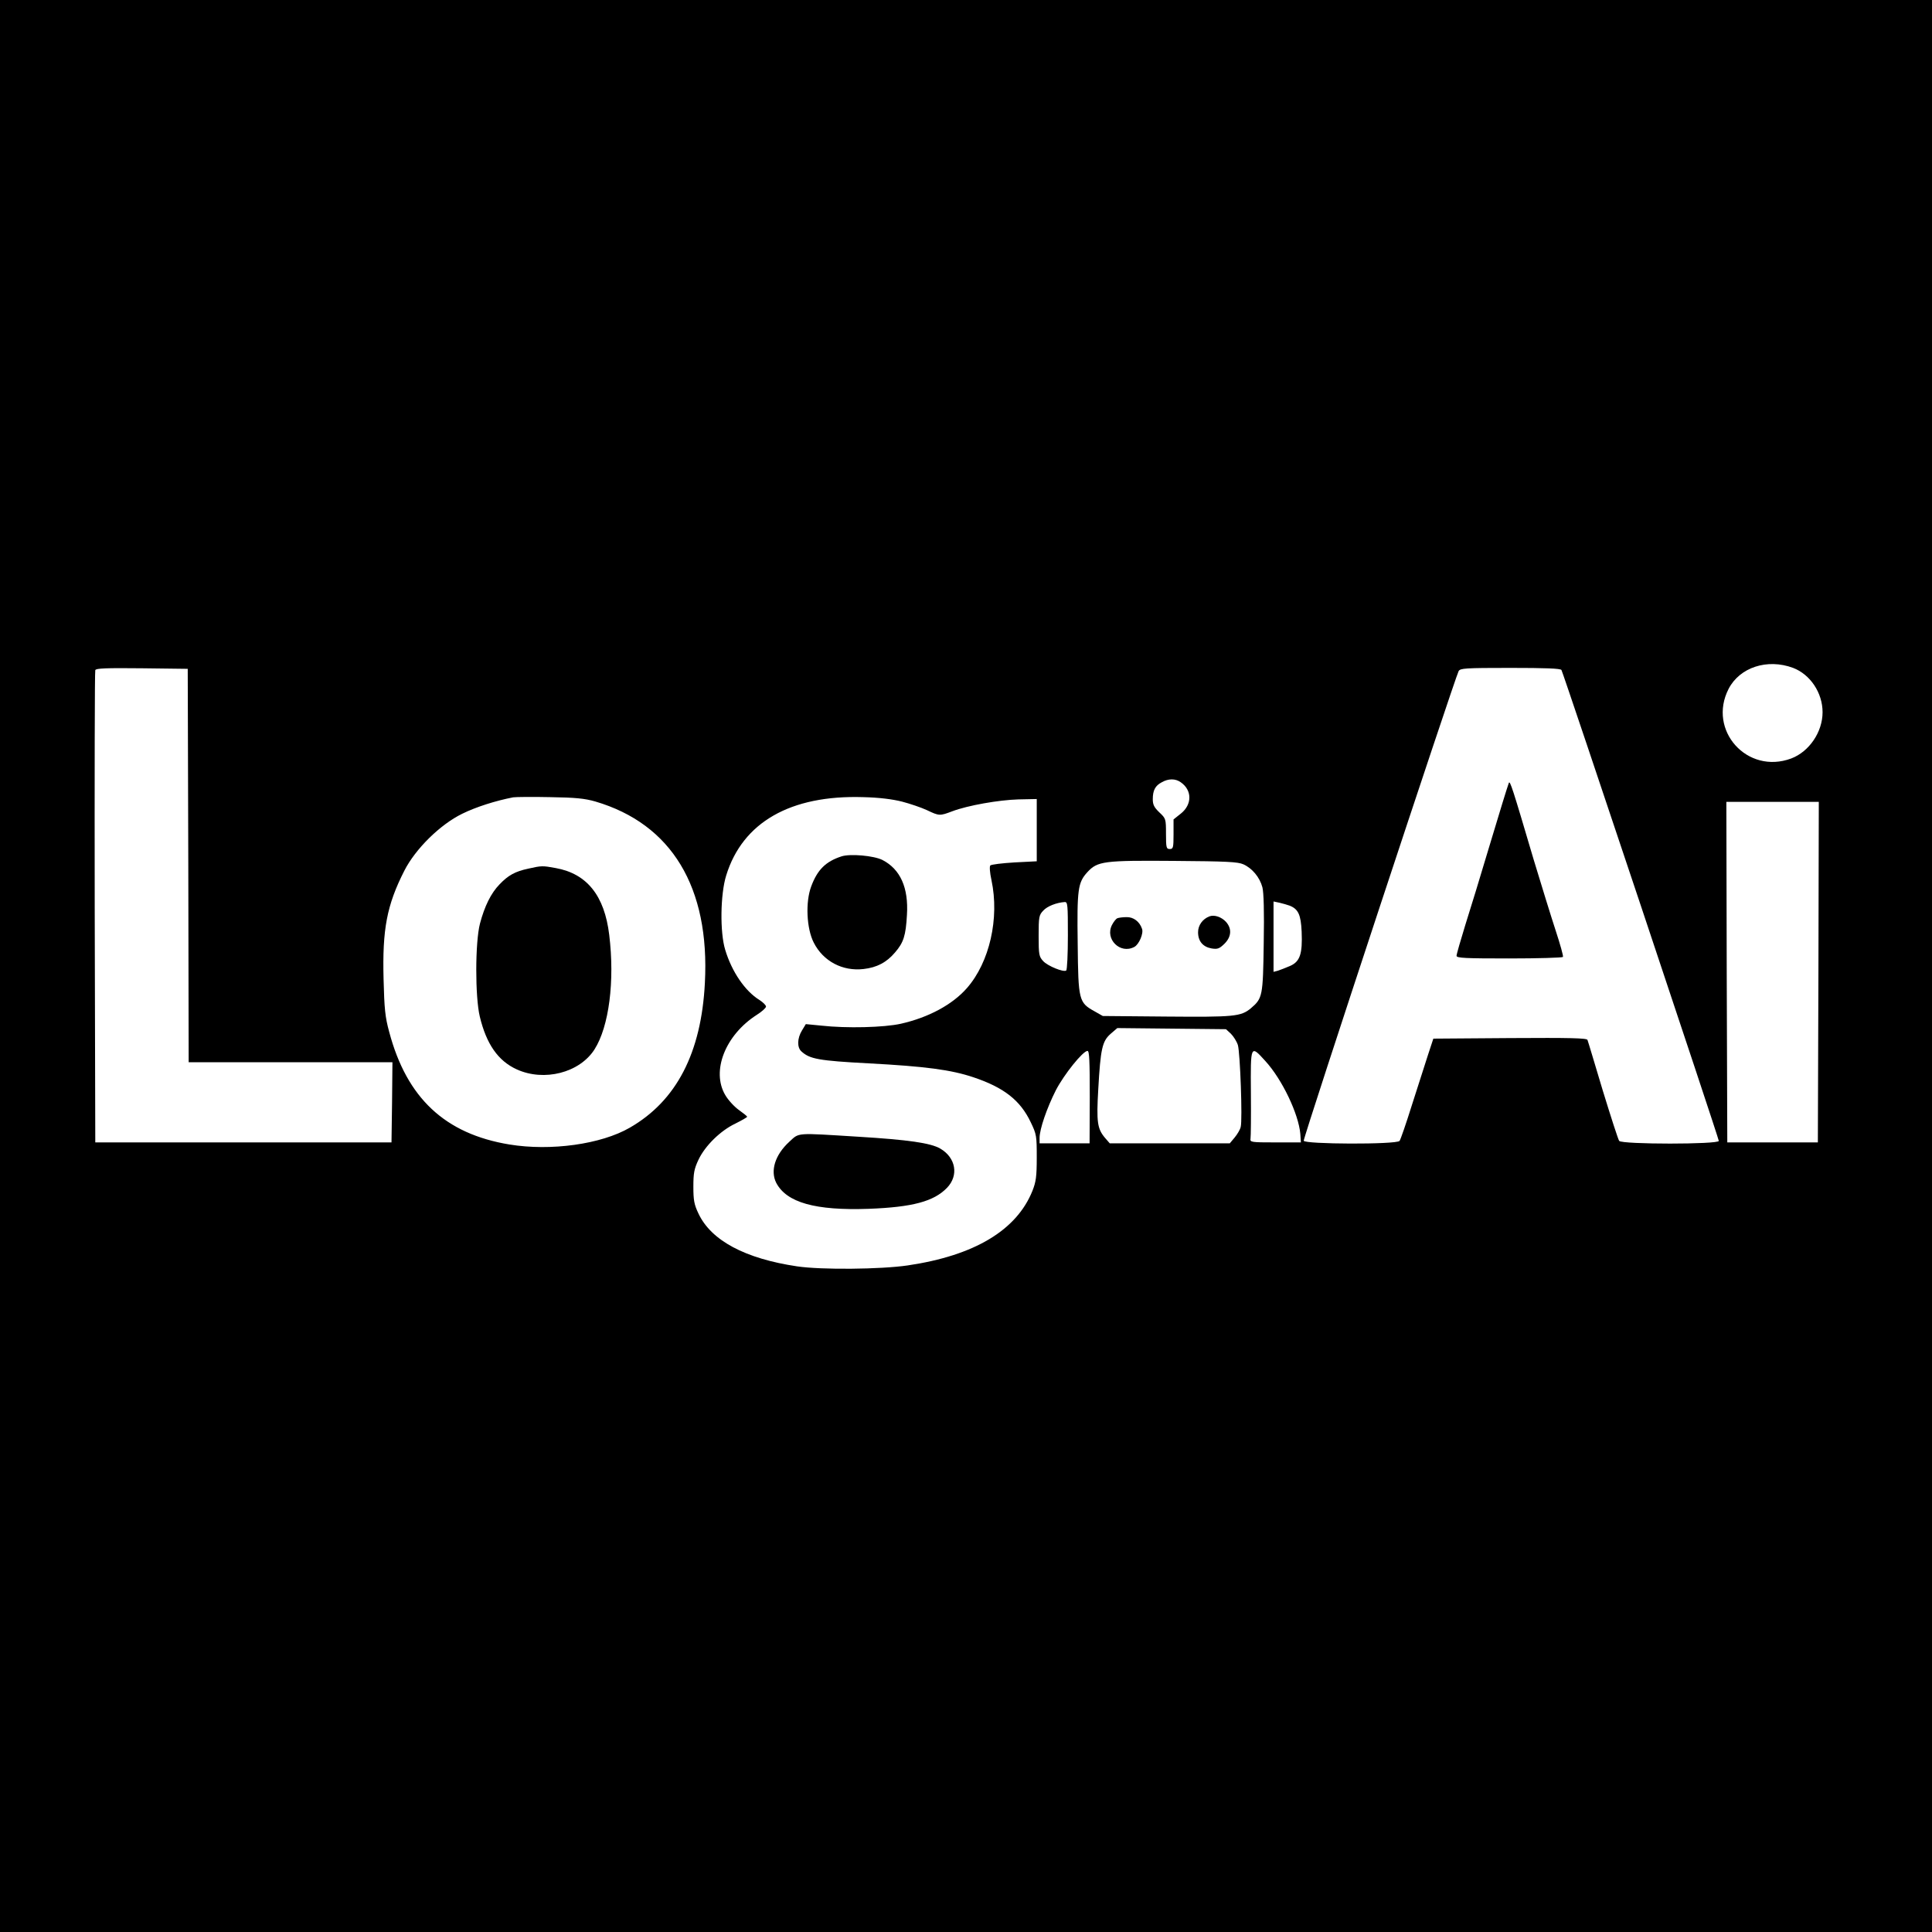
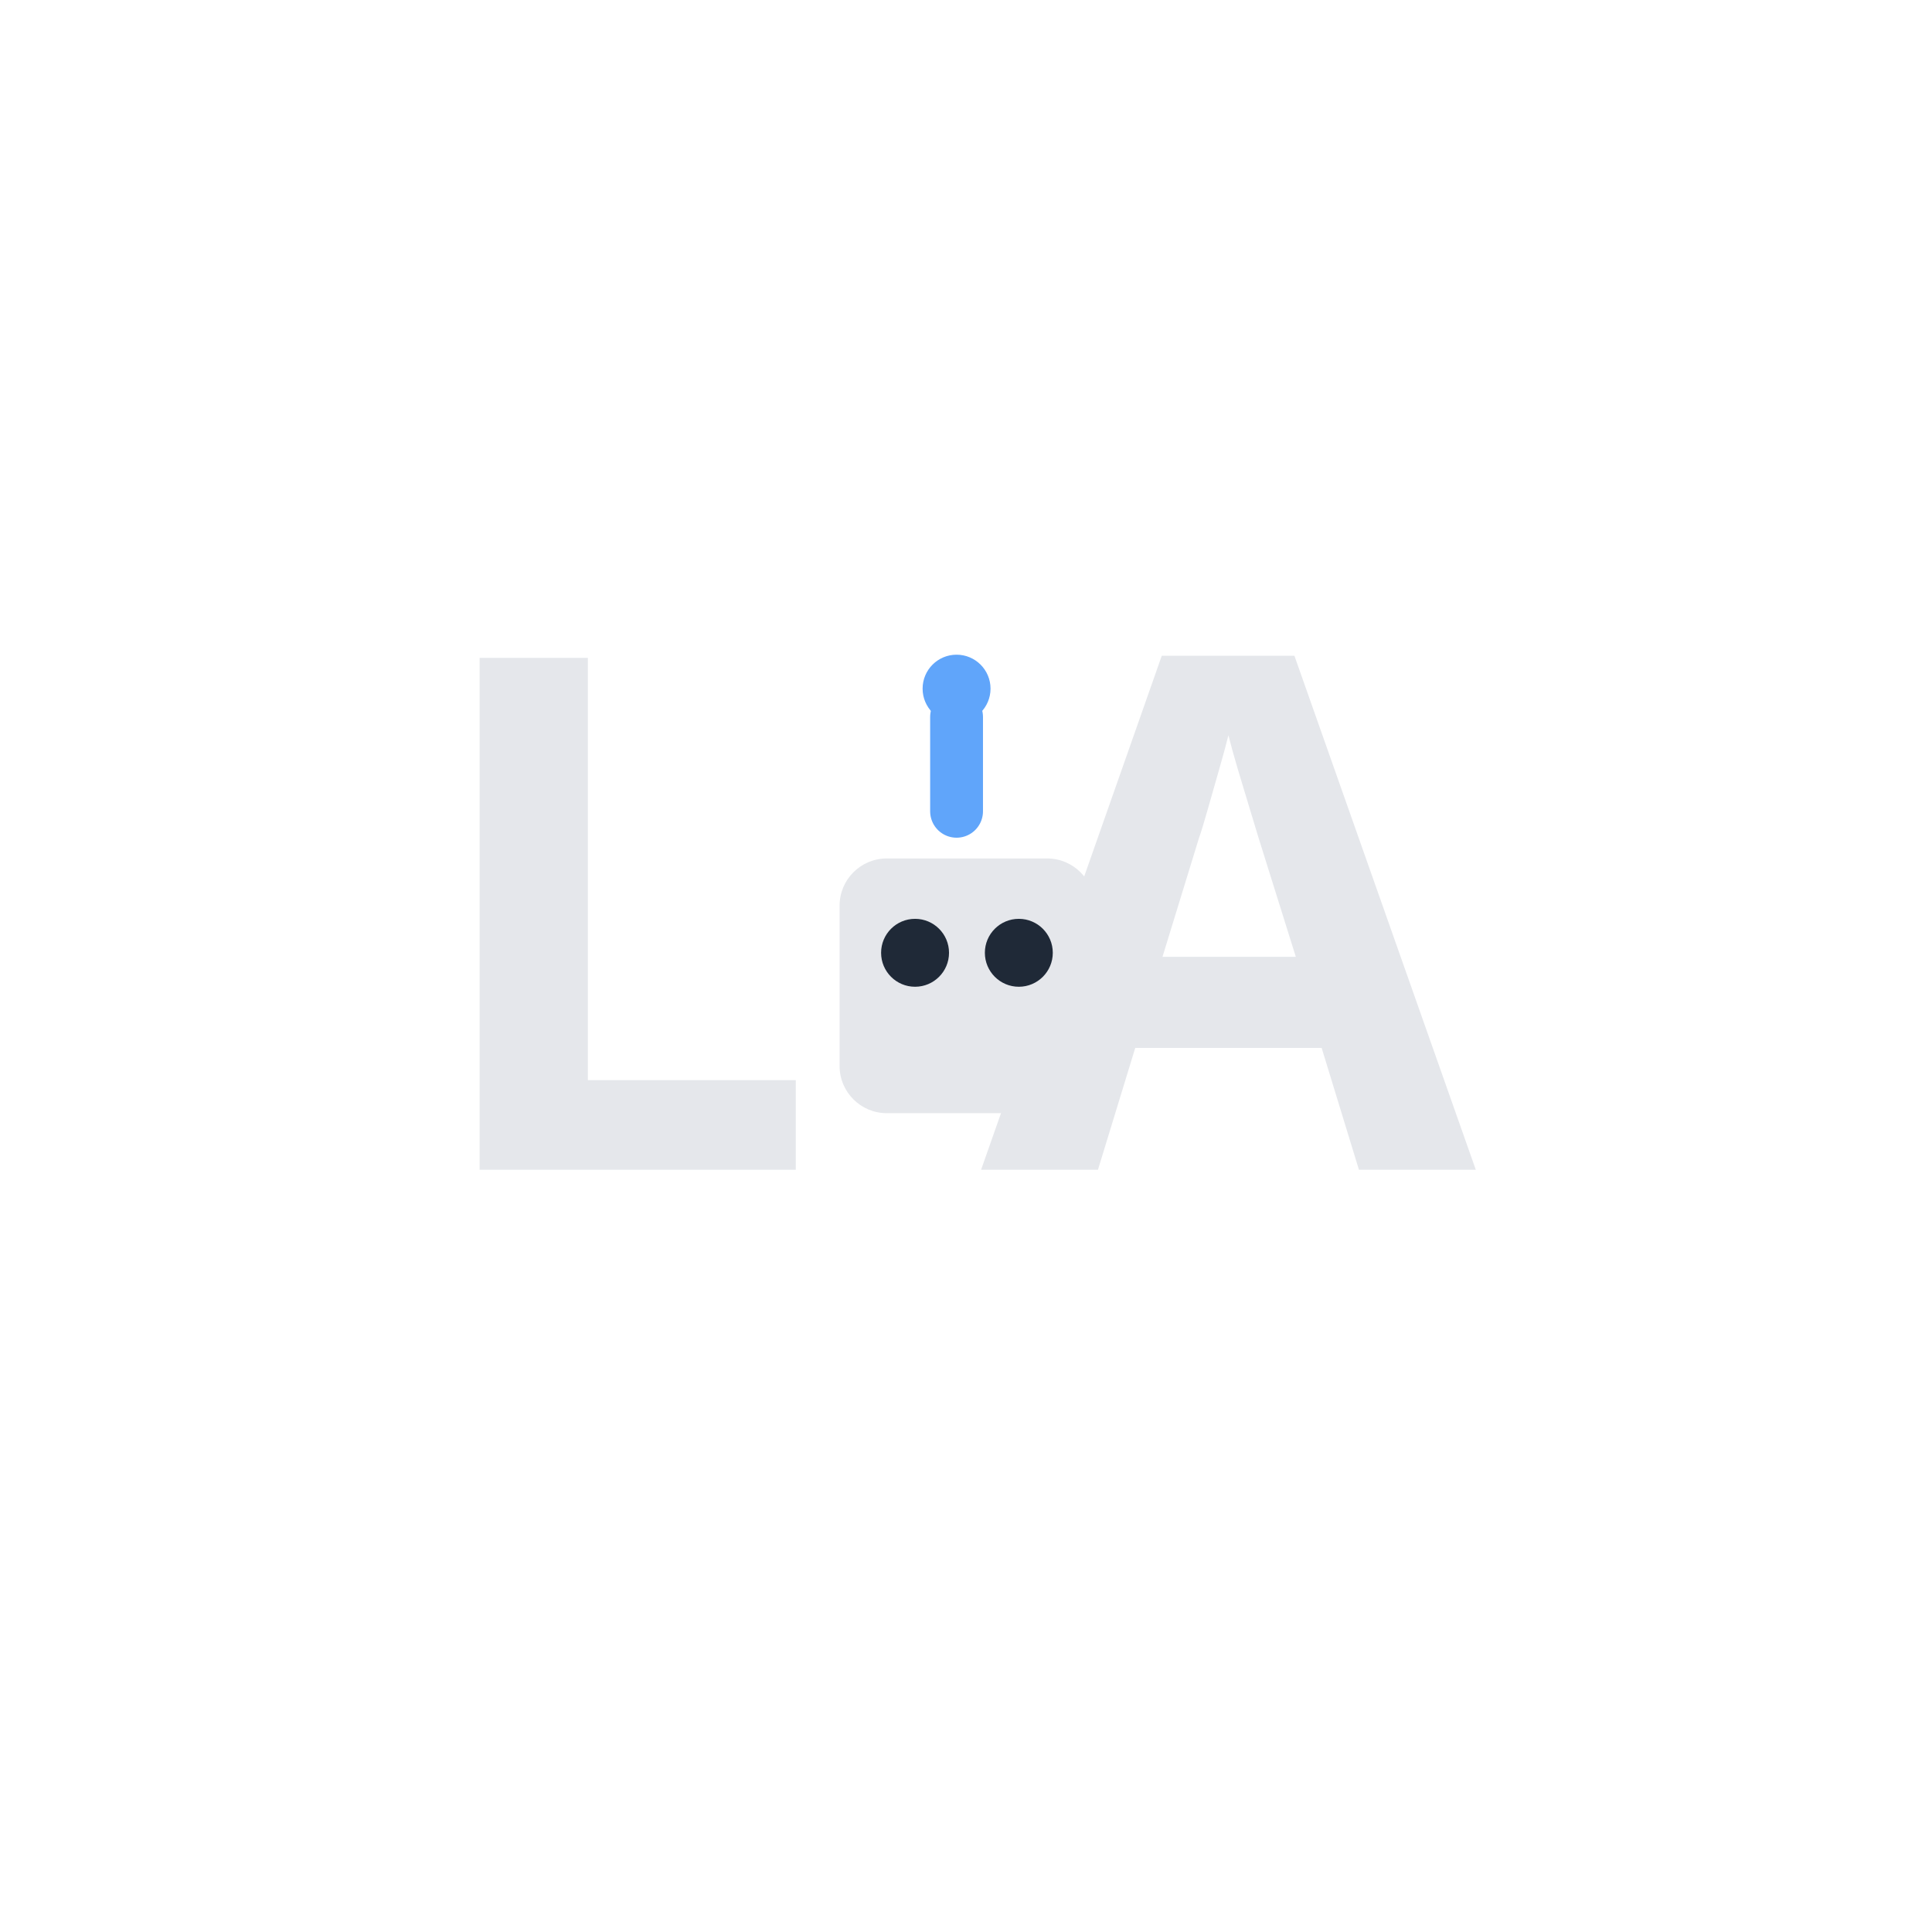
- <svg xmlns="http://www.w3.org/2000/svg" version="1.0" width="1024pt" height="1024pt" viewBox="0 0 1024 1024" preserveAspectRatio="xMidYMid meet">
-   <g transform="translate(0,1024) scale(0.1,-0.1)" fill="#000000" stroke="none">
-     <path d="M0 5120 l0 -5120 5120 0 5120 0 0 5120 0 5120 -5120 0 -5120 0 0 -5120z m9504 1580 c91 -35 156 -132 156 -235 0 -105 -71 -209 -166 -245 -233 -87 -445 149 -332 369 59 114 205 162 342 111z m-8506 -1047 l2 -1043 540 0 540 0 -2 -212 -3 -213 -785 0 -785 0 -3 1245 c-1 685 0 1251 3 1258 3 10 58 12 247 10 l243 -3 3 -1042z m7278 1036 c10 -17 834 -2482 834 -2496 0 -19 -513 -19 -528 0 -5 6 -44 127 -87 267 -42 140 -78 261 -81 268 -3 10 -90 12 -410 10 l-407 -3 -28 -85 c-15 -47 -53 -166 -85 -265 -31 -99 -61 -186 -66 -192 -16 -20 -508 -18 -508 1 0 25 799 2445 821 2489 9 15 32 17 274 17 185 0 266 -3 271 -11z m-2018 -595 c61 -42 61 -118 1 -166 l-39 -31 0 -79 c0 -71 -2 -78 -20 -78 -18 0 -20 7 -20 81 0 79 -1 81 -35 113 -28 27 -35 41 -35 70 0 47 13 72 48 90 35 20 72 20 100 0z m-3103 -102 c405 -119 608 -455 581 -962 -19 -371 -151 -625 -398 -767 -152 -88 -419 -125 -638 -89 -341 56 -544 246 -637 596 -22 80 -26 124 -30 280 -7 264 17 392 110 575 59 116 190 245 307 302 73 36 177 69 270 87 14 2 102 3 195 1 135 -2 184 -7 240 -23z m1627 -1 c42 -11 101 -31 131 -45 65 -31 68 -31 134 -6 82 31 246 60 351 63 l97 2 0 -165 0 -165 -118 -6 c-66 -4 -123 -11 -128 -16 -5 -5 -3 -37 6 -78 43 -202 -10 -435 -130 -572 -77 -88 -204 -156 -350 -189 -90 -20 -288 -25 -422 -10 l-82 8 -20 -33 c-26 -42 -27 -91 -3 -112 44 -40 91 -49 356 -63 301 -16 437 -34 556 -74 161 -54 248 -122 303 -238 31 -64 32 -73 32 -187 0 -101 -4 -129 -23 -177 -84 -209 -308 -343 -661 -395 -143 -21 -457 -24 -586 -5 -276 41 -456 137 -523 280 -23 48 -27 71 -27 142 0 72 4 94 27 143 35 74 116 154 196 192 34 17 62 33 62 36 0 3 -20 19 -44 36 -24 17 -57 53 -72 79 -75 127 0 318 167 425 27 17 49 37 49 44 0 7 -16 23 -35 35 -76 47 -146 149 -181 265 -29 93 -26 296 5 395 87 282 341 427 726 415 86 -2 156 -11 207 -24z m4856 -903 l-3 -903 -240 0 -240 0 -3 903 -2 902 245 0 245 0 -2 -902z m-3048 571 c47 -21 87 -69 101 -122 7 -27 10 -128 7 -297 -4 -280 -6 -291 -68 -344 -53 -44 -88 -47 -448 -44 l-337 3 -44 25 c-83 46 -86 58 -89 357 -4 290 1 325 51 380 54 59 87 63 462 60 277 -2 336 -5 365 -18z m-930 -378 c0 -99 -4 -182 -9 -185 -15 -10 -98 24 -122 50 -22 24 -24 34 -24 134 0 100 2 110 24 133 21 24 71 43 114 46 16 1 17 -14 17 -178z m1175 159 c46 -18 60 -48 64 -138 5 -119 -9 -159 -62 -182 -23 -10 -52 -21 -64 -25 l-23 -6 0 186 0 187 33 -7 c17 -4 41 -11 52 -15z m-311 -679 c14 -14 31 -41 37 -60 12 -41 25 -396 15 -434 -3 -14 -18 -39 -32 -56 l-26 -31 -318 0 -318 0 -26 30 c-40 48 -45 83 -35 257 12 214 21 254 65 293 l36 31 288 -3 288 -3 26 -24z m-748 -336 l-1 -245 -132 0 -133 0 0 29 c0 47 39 159 86 252 44 85 144 209 168 209 10 0 12 -55 12 -245z m930 192 c90 -98 177 -282 186 -387 l3 -45 -135 0 c-129 0 -135 1 -132 20 2 11 3 120 2 243 -2 256 -2 255 76 169z" />
-     <path d="M7997 6090 c-10 -28 -46 -145 -97 -315 -77 -257 -84 -278 -134 -439 -25 -81 -46 -154 -46 -162 0 -12 48 -14 279 -14 154 0 282 4 285 8 3 4 -15 68 -39 141 -24 73 -76 242 -116 374 -113 383 -126 423 -132 407z" />
-     <path d="M2800 5636 c-70 -15 -106 -35 -152 -83 -46 -47 -80 -117 -104 -208 -26 -100 -26 -389 -1 -493 35 -146 97 -235 196 -280 145 -66 333 -18 412 106 77 121 108 362 78 607 -25 208 -118 324 -283 354 -71 13 -75 13 -146 -3z" />
-     <path d="M4460 5701 c-83 -27 -127 -70 -160 -158 -32 -84 -25 -225 13 -299 50 -99 153 -153 264 -140 71 8 122 35 167 88 45 52 57 89 63 199 9 144 -35 242 -130 291 -46 23 -171 34 -217 19z" />
-     <path d="M4183 4188 c-75 -69 -101 -153 -69 -217 55 -105 207 -148 491 -138 232 9 344 39 414 111 64 66 47 160 -35 208 -51 30 -171 47 -433 63 -339 21 -313 23 -368 -27z" />
-     <path d="M6410 5383 c-36 -14 -60 -47 -60 -84 0 -48 26 -78 72 -86 32 -5 41 -1 68 25 37 37 40 80 8 116 -24 26 -62 39 -88 29z" />
-     <path d="M5922 5373 c-7 -3 -19 -18 -28 -35 -39 -75 43 -157 118 -117 25 13 50 72 41 96 -13 39 -46 63 -82 62 -20 0 -42 -3 -49 -6z" />
-   </g>
+ <svg xmlns="http://www.w3.org/2000/svg" fill="none" viewBox="0 0 1024 1024" height="1024" width="1024">
+   <rect fill="transparent" height="1024" width="1024" />
+   <text letter-spacing="-20" fill="#E5E7EB" font-weight="900" font-size="380" font-family="Arial Black, sans-serif" y="620" x="220">L</text>
+   <text letter-spacing="-20" fill="#E5E7EB" font-weight="900" font-size="380" font-family="Arial Black, sans-serif" y="620" x="520">A</text>
+   <rect fill="#E5E7EB" rx="25" height="135" width="135" y="455" x="445" />
+   <circle fill="#1F2937" r="18" cy="505" cx="485" />
+   <circle fill="#1F2937" r="18" cy="505" cx="540" />
+   <line stroke-linecap="round" stroke-width="28" stroke="#60A5FA" y2="380" x2="507" y1="430" x1="507" />
+   <circle fill="#60A5FA" r="18" cy="365" cx="507" />
</svg>
